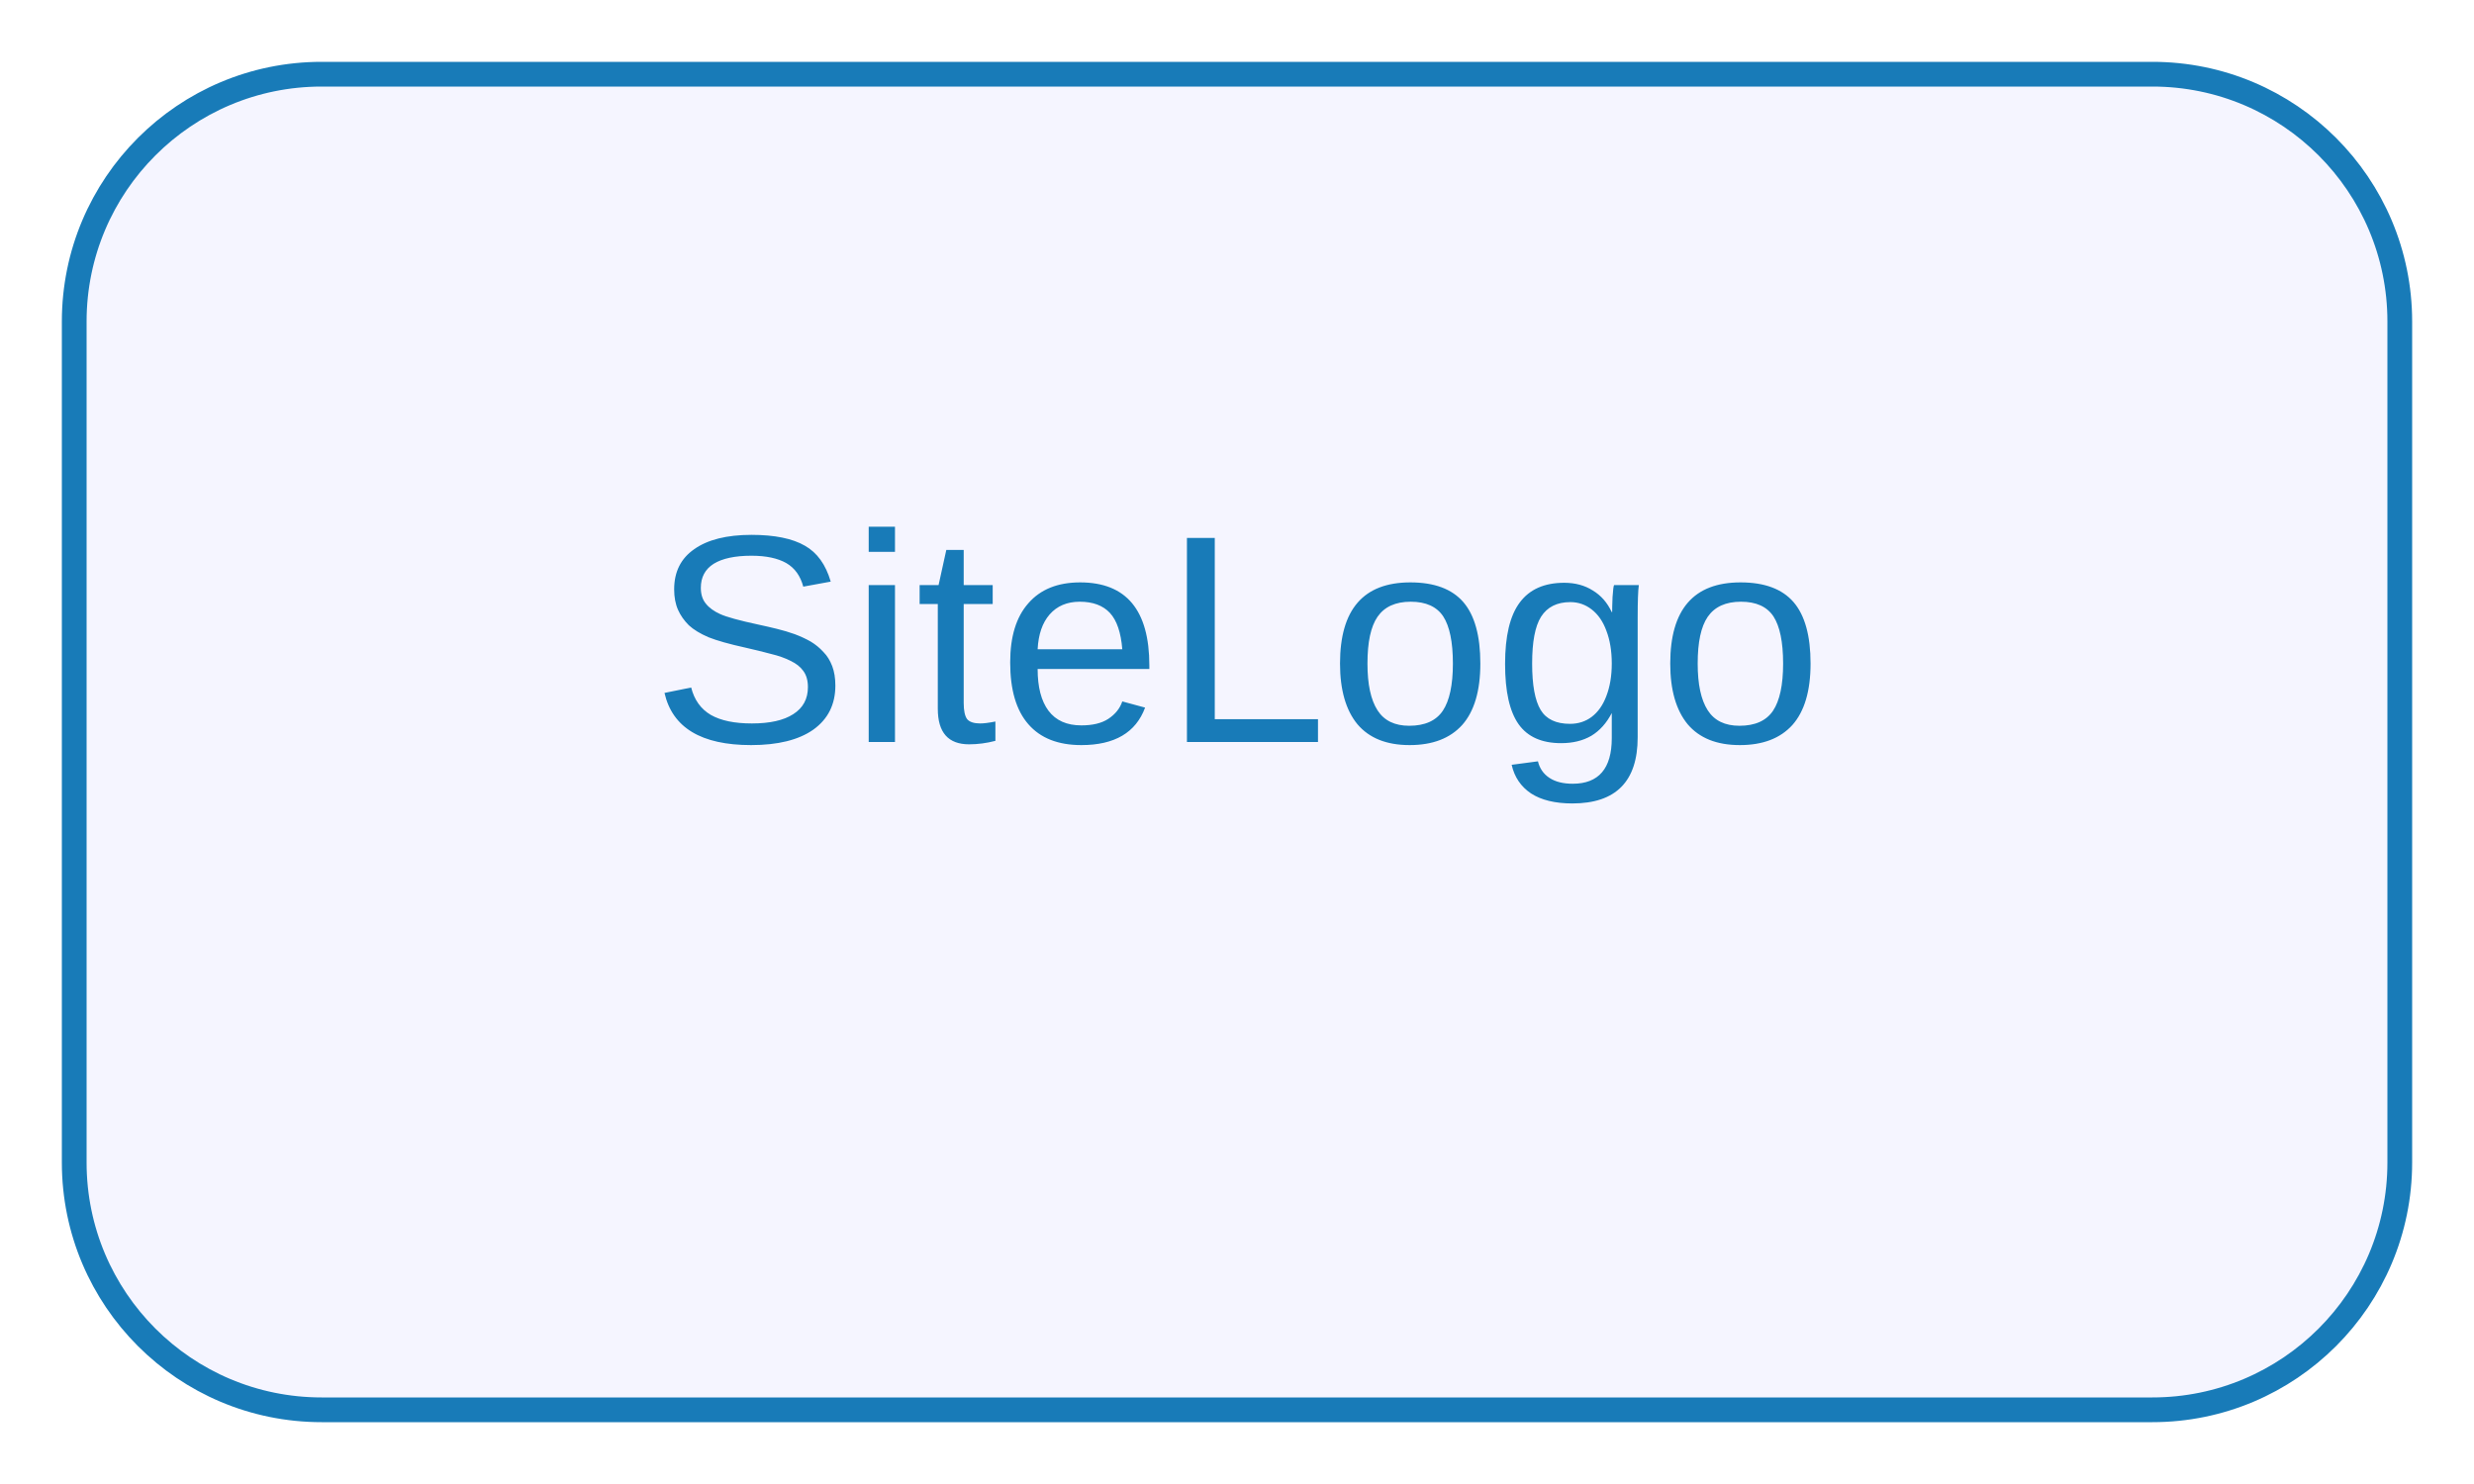
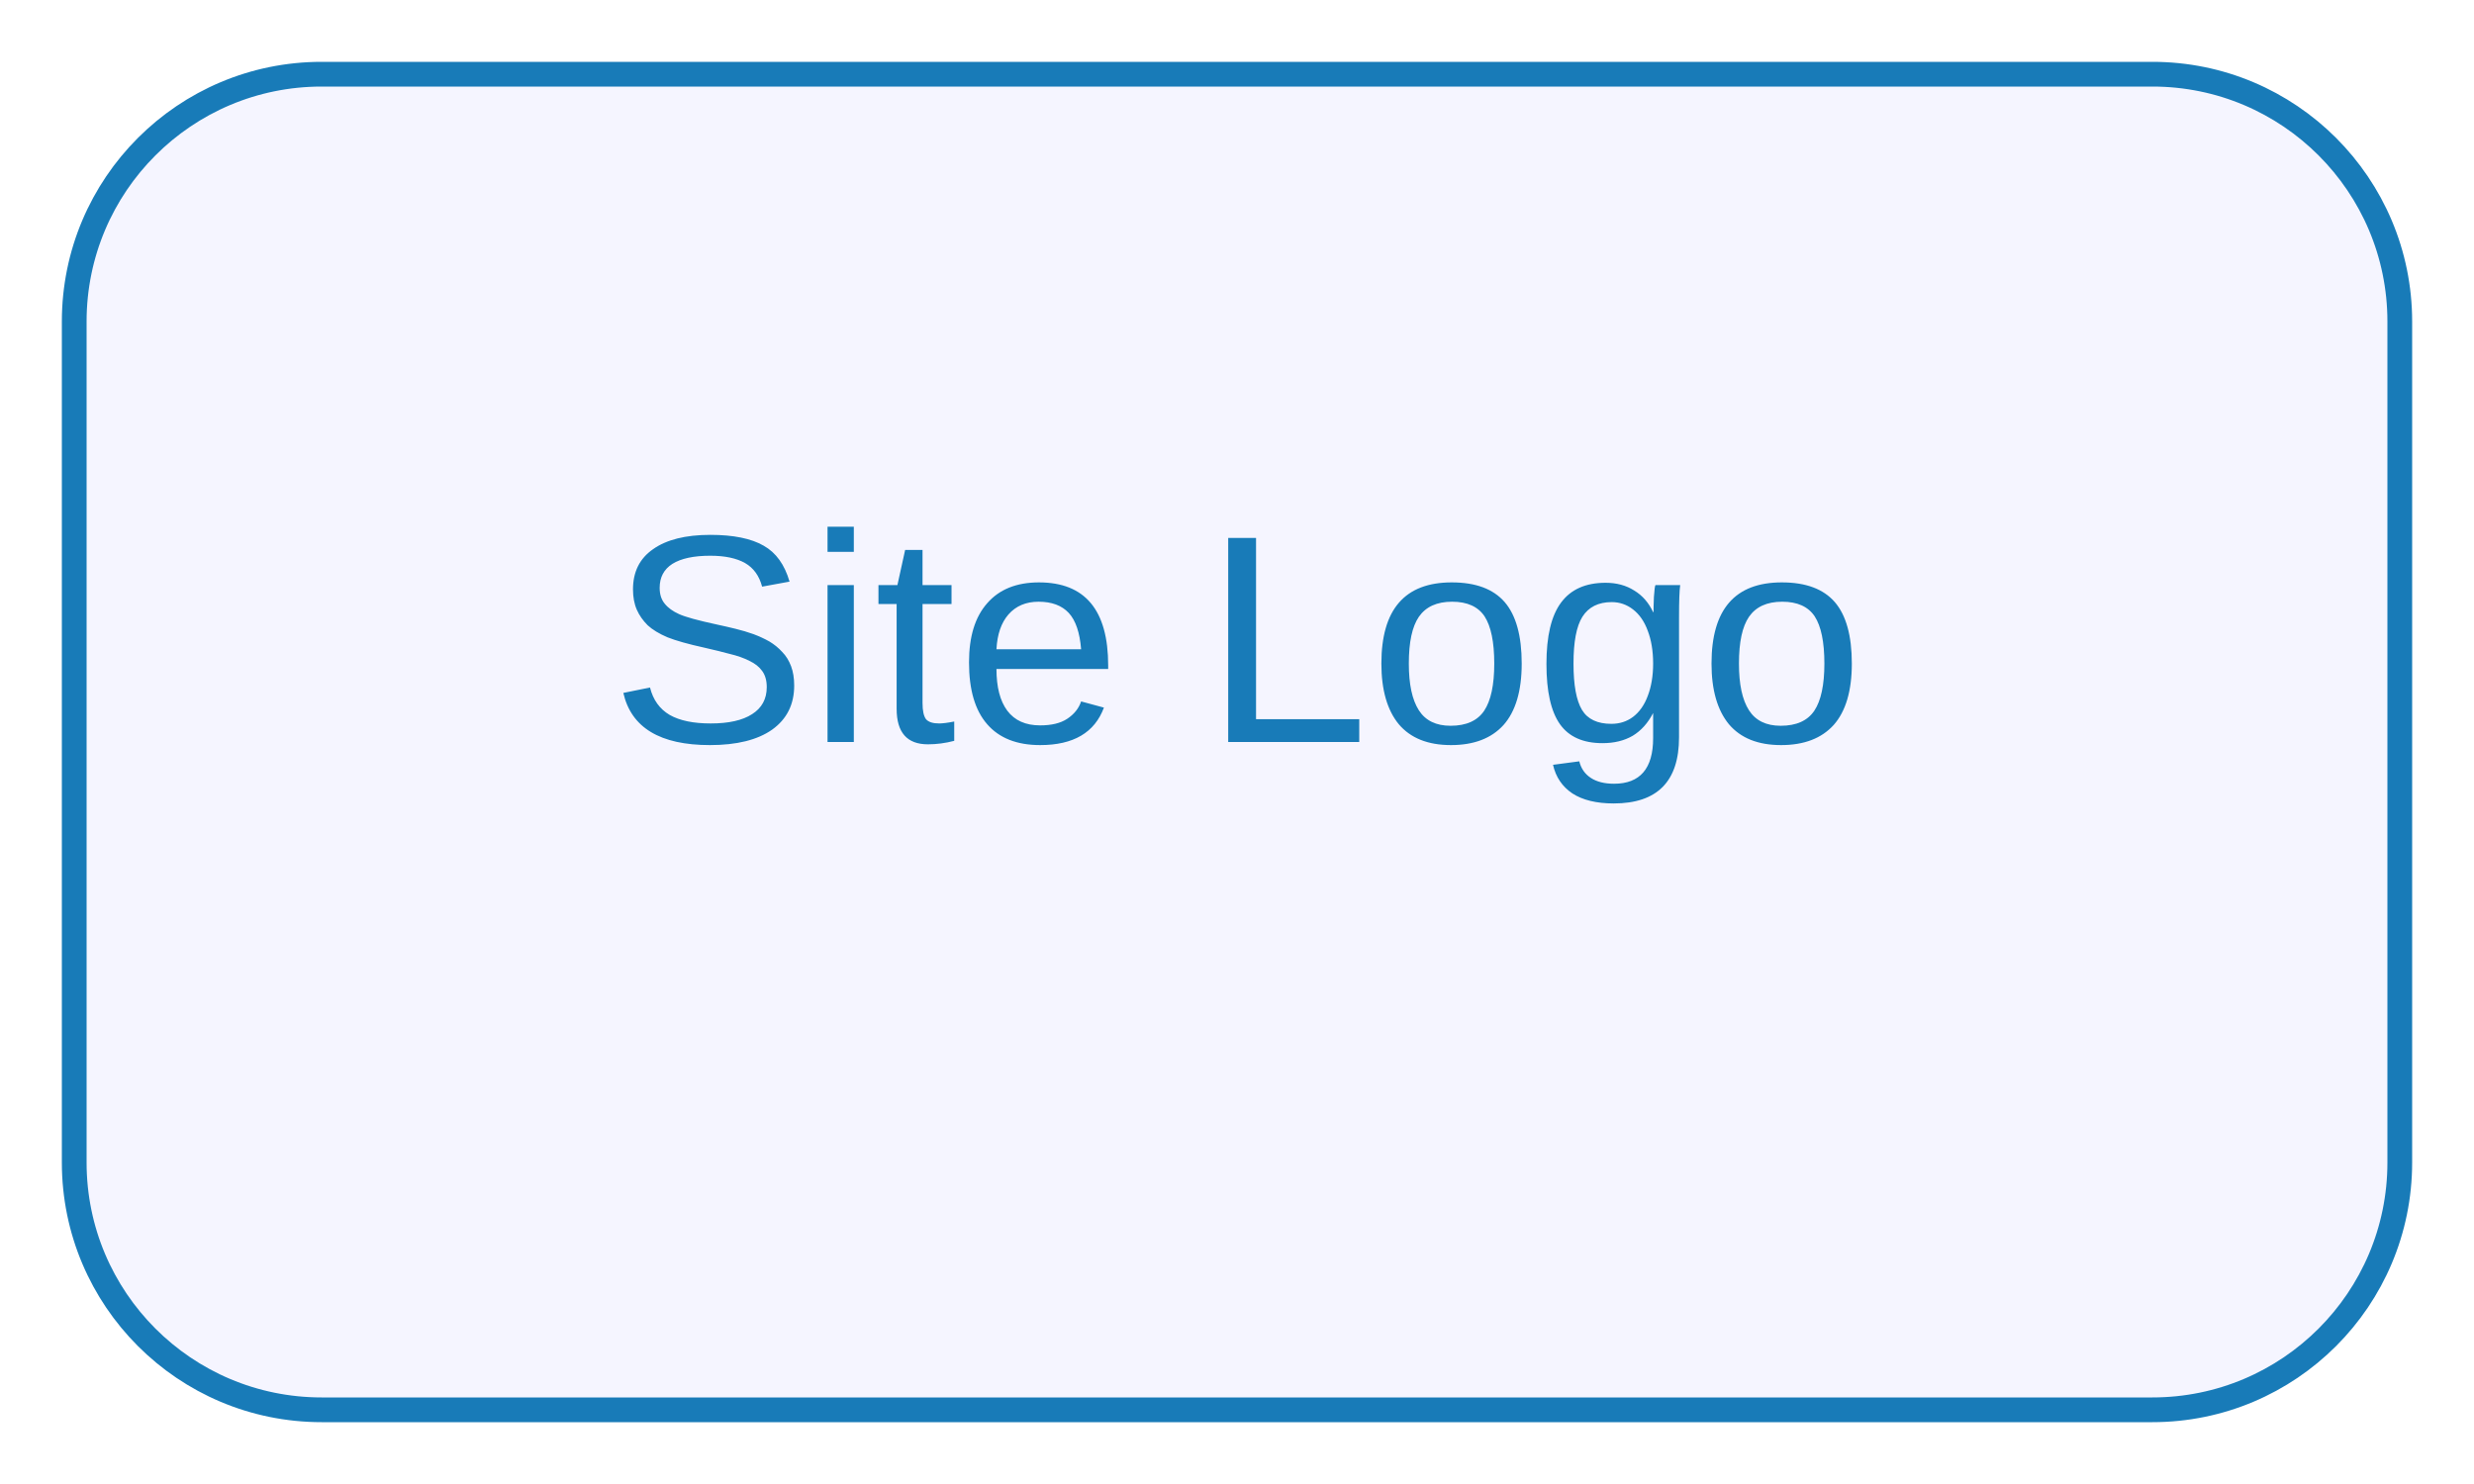
<svg xmlns="http://www.w3.org/2000/svg" width="100" height="60">
  <rect x="3" y="3" rx="10" ry="10" width="94" height="54" style="stroke: #187bb8; fill: #f5f5ff;" />
-   <text x="50%" y="50%" text-anchor="middle" alignment-baseline="middle" style="font-family: Arial, 'Helvetica Neue', Helvetica; fill: #187bb8;">SiteLogo</text>
+   <text x="50%" y="50%" text-anchor="middle" alignment-baseline="middle" style="font-family: Arial, 'Helvetica Neue', Helvetica; fill: #187bb8;">Site Logo</text>
</svg>
